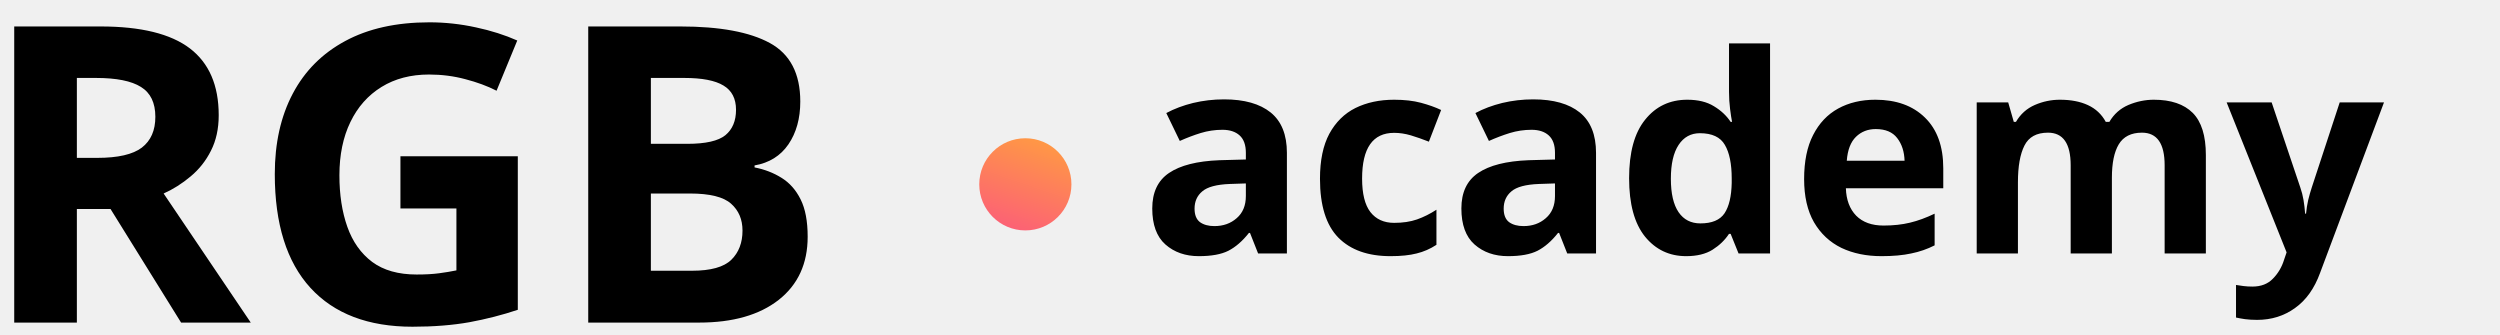
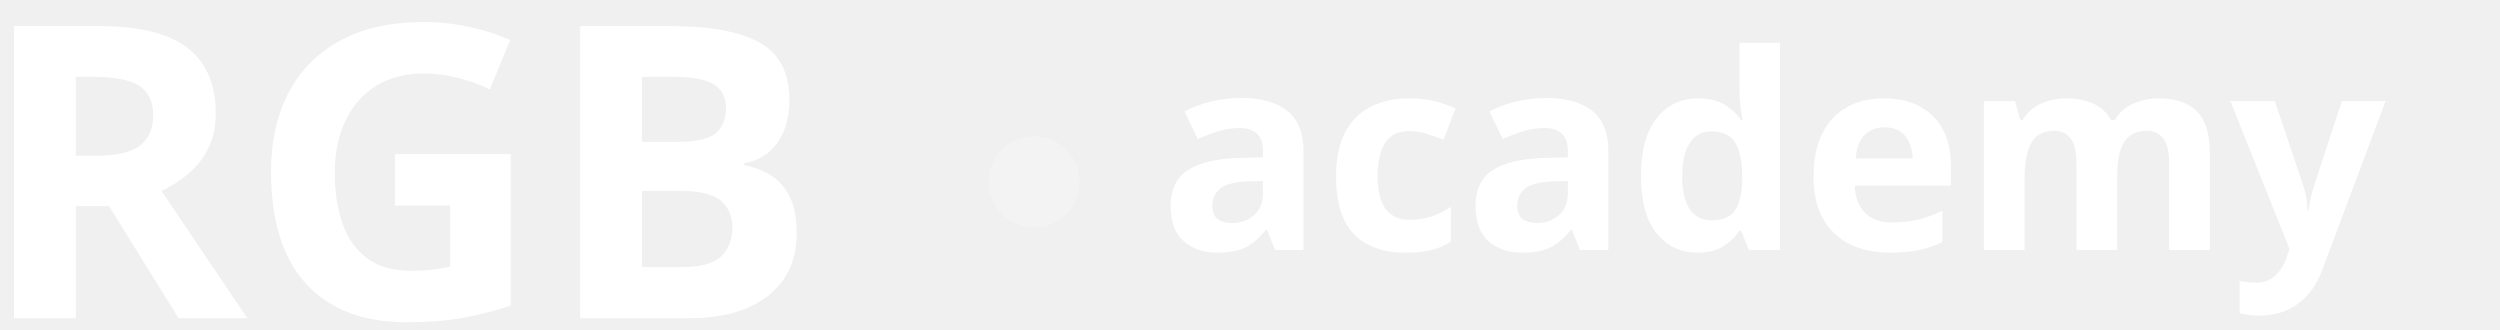
- <svg xmlns="http://www.w3.org/2000/svg" width="217" height="29" viewBox="0 0 217 29">
-   <defs>
-     <linearGradient id="a" x1="67.051%" x2="32.74%" y1="0%" y2="100%">
-       <stop offset="0%" stop-color="#F94" />
-       <stop offset="100%" stop-color="#FC6076" />
-     </linearGradient>
-   </defs>
-   <g fill="none" fill-rule="evenodd" transform="translate(-2 -9)">
-     <text fill="#000" font-family="Futura-Bold, Futura" font-size="36" font-weight="bold">
+ <svg xmlns="http://www.w3.org/2000/svg" width="220" height="29" viewBox="0 0 220 29">
+   <g fill="#FFF" fill-rule="evenodd" transform="translate(-2 -9)">
+     <text font-family="Futura-Bold, Futura" font-size="36" font-weight="bold">
      <tspan x="0" y="37">RGB</tspan>
    </text>
-     <text fill="#000" font-family="Futura-Bold, Futura" font-size="24" font-weight="bold">
-       <tspan x="101" y="31">academy</tspan>
+     <text font-family="Futura-Bold, Futura" font-size="24" font-weight="bold">
+       <tspan x="104" y="31">academy</tspan>
    </text>
-     <circle cx="91" cy="25" r="4" fill="url(#a)" />
+     <circle cx="93" cy="25" r="4" opacity=".23" />
  </g>
</svg>
